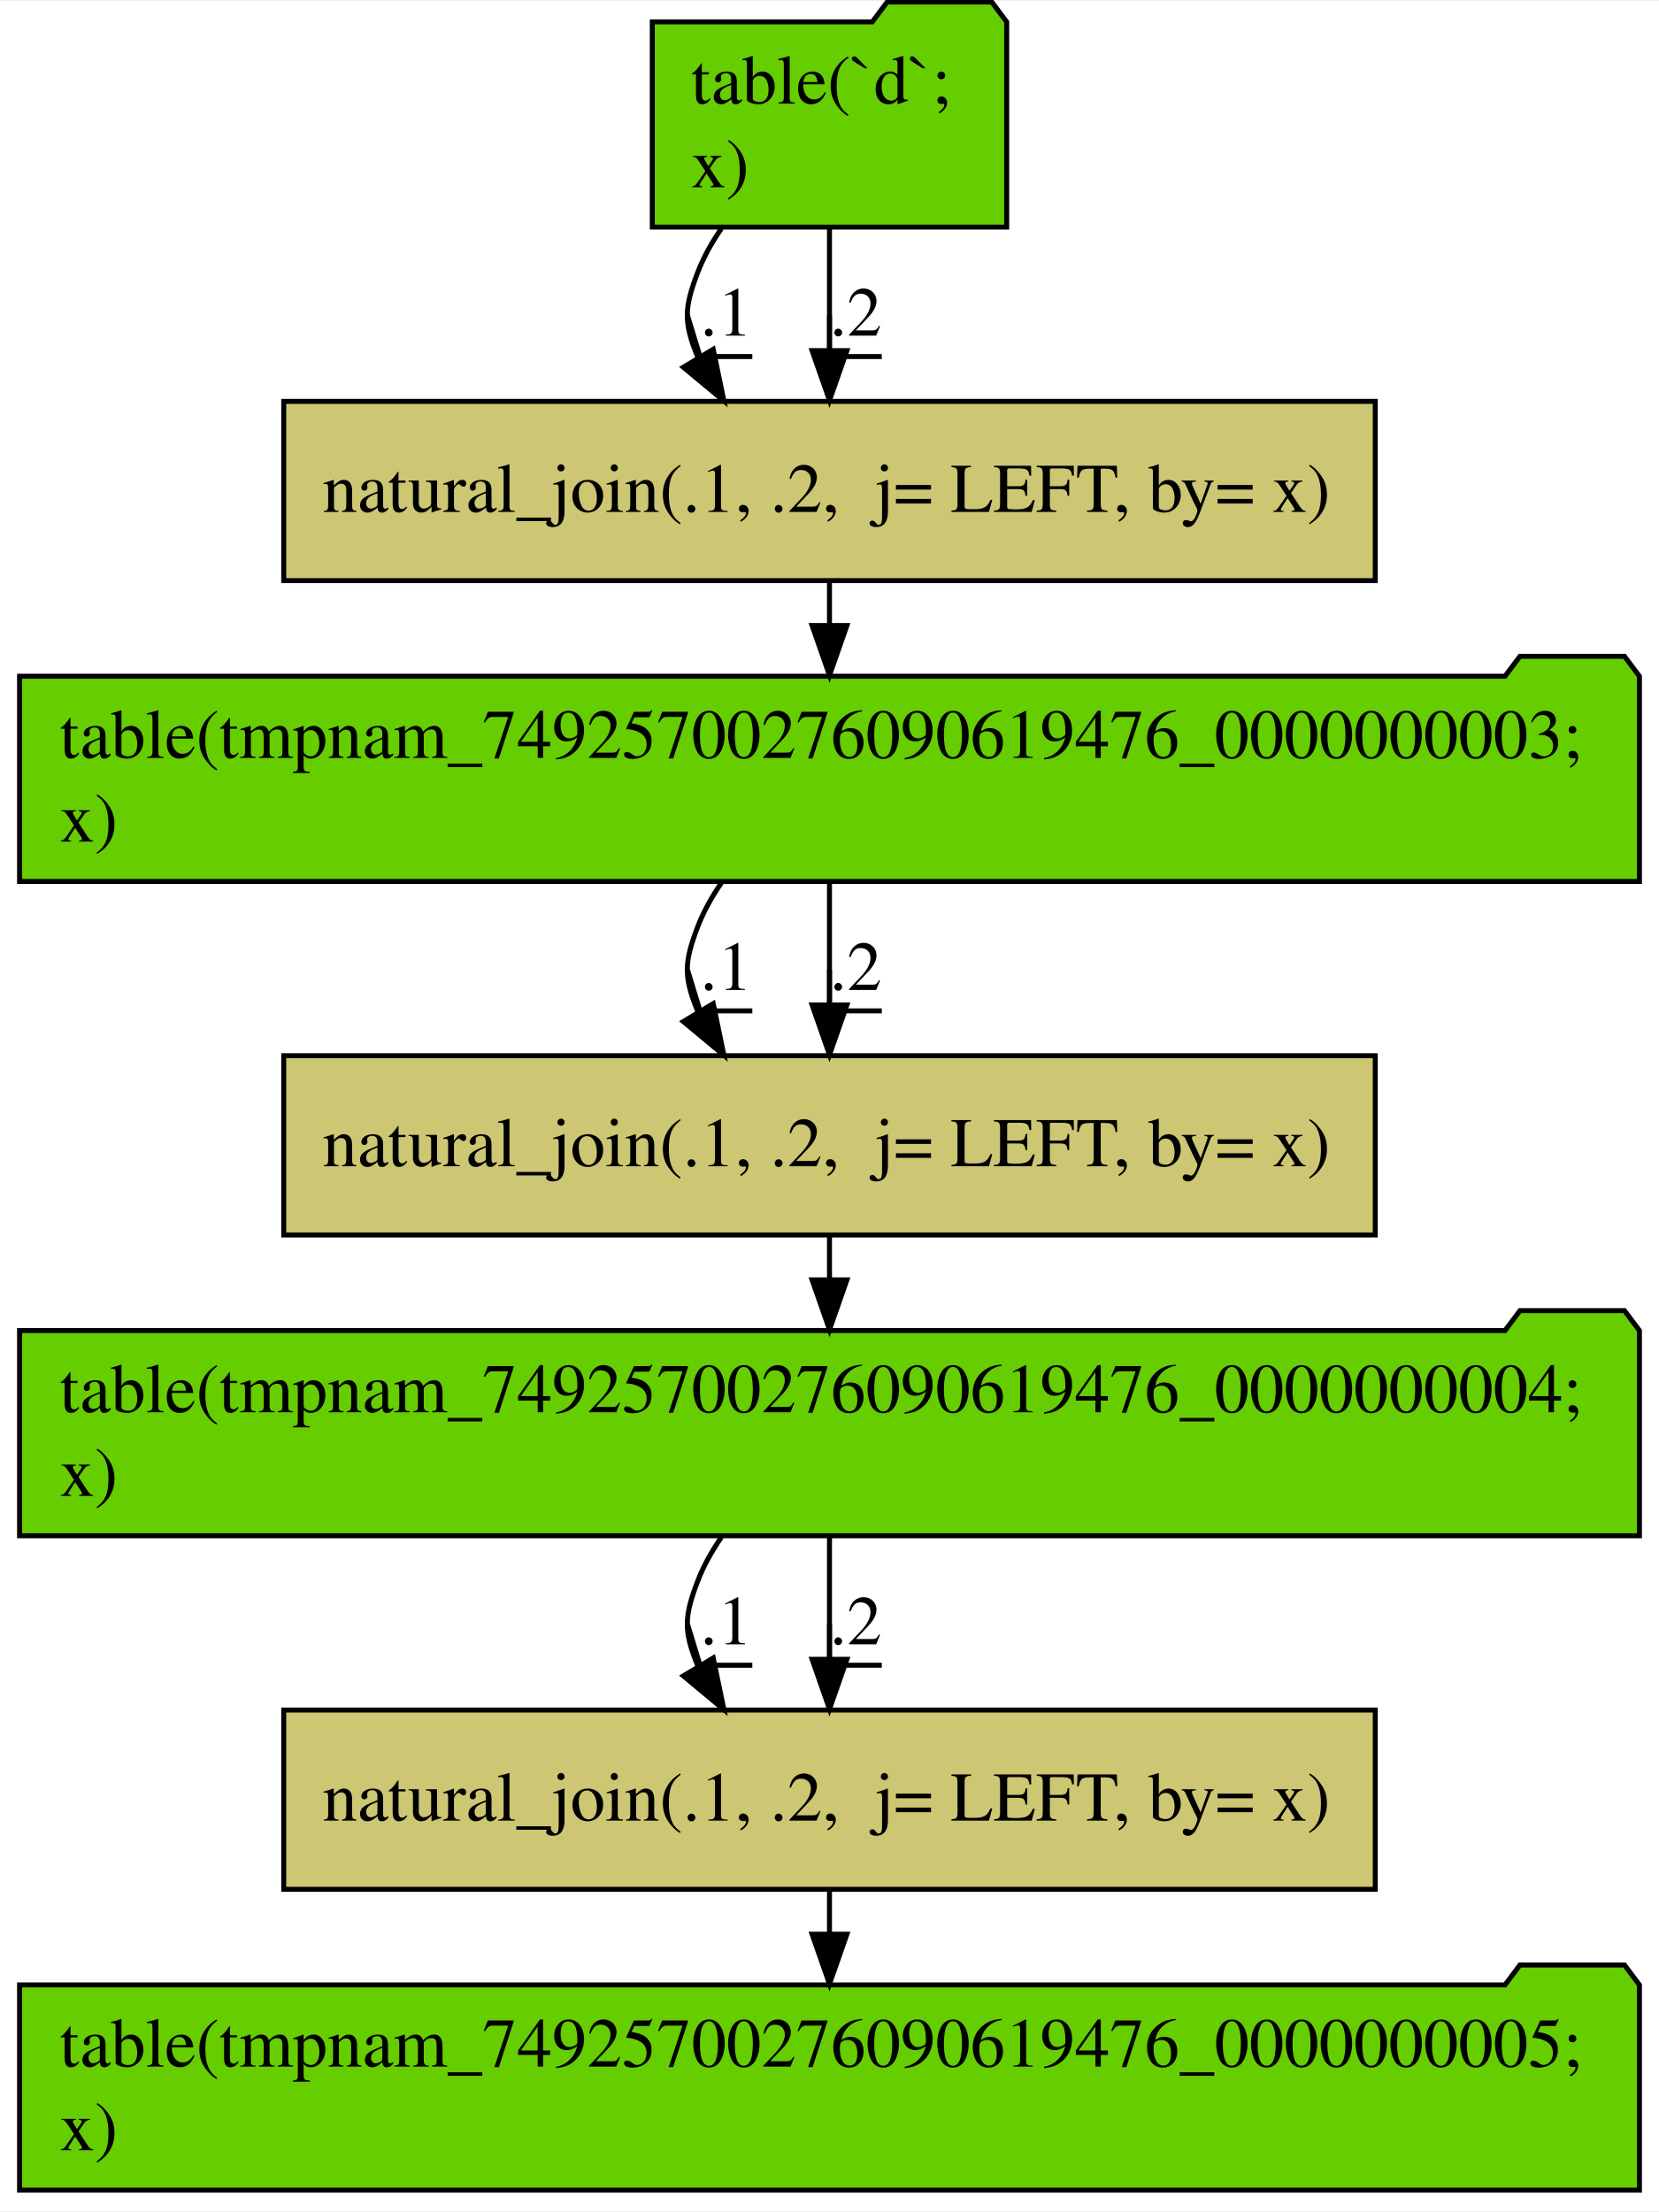
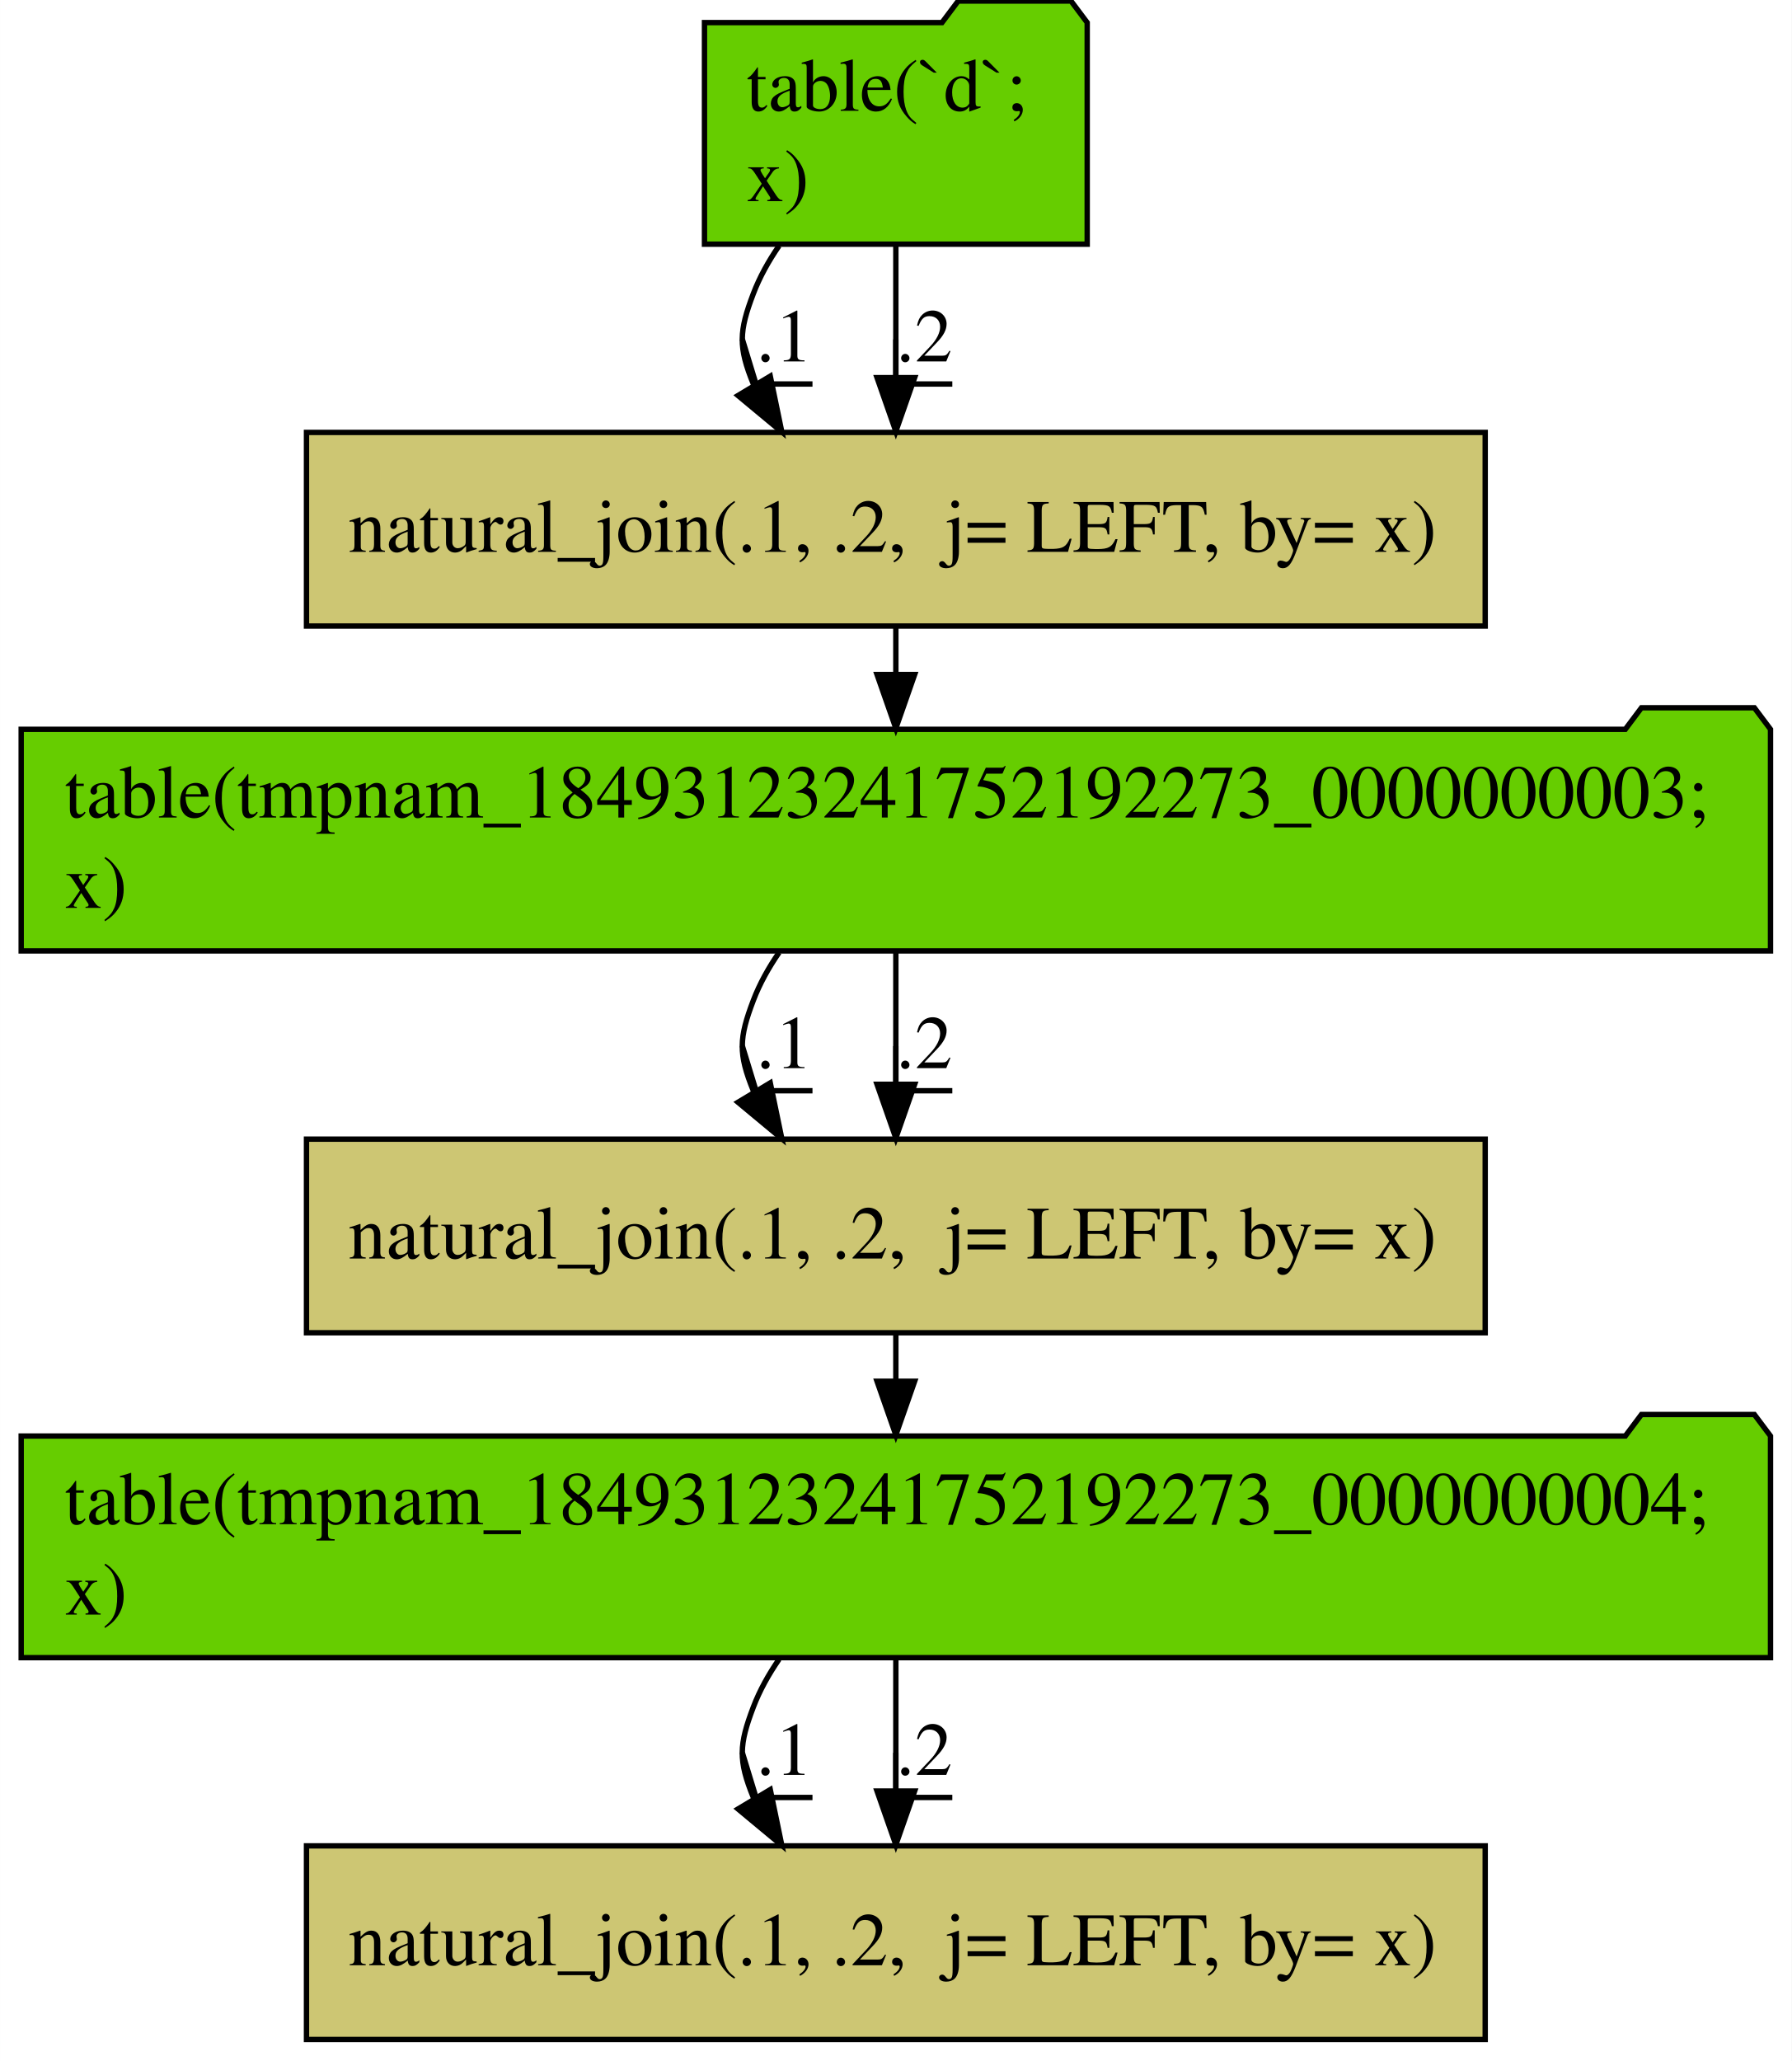
- <svg xmlns="http://www.w3.org/2000/svg" width="333pt" height="444pt" viewBox="0.00 0.00 333.15 443.80">
-   <g id="graph0" class="graph" transform="scale(1 1) rotate(0) translate(4 439.8)">
-     <polygon fill="#ffffff" stroke="transparent" points="-4,4 -4,-439.8 329.148,-439.8 329.148,4 -4,4" />
+ <svg xmlns="http://www.w3.org/2000/svg" width="333pt" height="383pt" viewBox="0.00 0.00 333.15 383.20">
+   <g id="graph0" class="graph" transform="scale(1 1) rotate(0) translate(4 379.2)">
+     <polygon fill="#ffffff" stroke="transparent" points="-4,4 -4,-379.2 329.148,-379.2 329.148,4 -4,4" />
    <g id="node1" class="node">
-       <polygon fill="#66cd00" stroke="#000000" points="198.158,-435.602 195.158,-439.602 174.158,-439.602 171.158,-435.602 126.99,-435.602 126.99,-394.398 198.158,-394.398 198.158,-435.602" />
-       <text text-anchor="start" x="134.783" y="-419.2" font-family="Times,serif" font-size="14.00" fill="#000000">table(`d`; </text>
-       <text text-anchor="start" x="134.783" y="-402.4" font-family="Times,serif" font-size="14.00" fill="#000000">  x)</text>
+       <polygon fill="#66cd00" stroke="#000000" points="198.158,-375.002 195.158,-379.002 174.158,-379.002 171.158,-375.002 126.99,-375.002 126.99,-333.798 198.158,-333.798 198.158,-375.002" />
+       <text text-anchor="start" x="134.783" y="-358.6" font-family="Times,serif" font-size="14.00" fill="#000000">table(`d`; </text>
+       <text text-anchor="start" x="134.783" y="-341.8" font-family="Times,serif" font-size="14.00" fill="#000000">  x)</text>
    </g>
    <g id="node2" class="node">
-       <polygon fill="#cdc673" stroke="#000000" points="272.168,-359.4 52.98,-359.4 52.98,-323.4 272.168,-323.4 272.168,-359.4" />
-       <text text-anchor="start" x="60.777" y="-337.2" font-family="Times,serif" font-size="14.00" fill="#000000">natural_join(.1, .2,  j= LEFT, by= x)</text>
+       <polygon fill="#cdc673" stroke="#000000" points="272.168,-298.8 52.98,-298.8 52.98,-262.8 272.168,-262.8 272.168,-298.8" />
+       <text text-anchor="start" x="60.777" y="-276.6" font-family="Times,serif" font-size="14.00" fill="#000000">natural_join(.1, .2,  j= LEFT, by= x)</text>
    </g>
    <g id="edge1" class="edge">
-       <path fill="none" stroke="#000000" d="M140.859,-394.102C138.925,-391.295 137.255,-388.306 136.074,-385.2 133.42,-378.221 133.249,-375.312 136.074,-368.4 136.114,-368.301 136.155,-368.203 136.197,-368.104" />
-       <polygon fill="#000000" stroke="#000000" points="139.223,-369.863 141.372,-359.488 133.222,-366.258 139.223,-369.863" />
-       <text text-anchor="middle" x="141.824" y="-372.6" font-family="Times,serif" font-size="14.00" fill="#000000">.1</text>
-       <polyline fill="none" stroke="#000000" points="147.074,-368.4 136.574,-368.4 134.019,-376.775 " />
+       <path fill="none" stroke="#000000" d="M140.859,-333.502C138.925,-330.695 137.255,-327.706 136.074,-324.6 133.42,-317.621 133.249,-314.712 136.074,-307.8 136.114,-307.701 136.155,-307.603 136.197,-307.504" />
+       <polygon fill="#000000" stroke="#000000" points="139.223,-309.263 141.372,-298.888 133.222,-305.658 139.223,-309.263" />
+       <text text-anchor="middle" x="141.824" y="-312" font-family="Times,serif" font-size="14.00" fill="#000000">.1</text>
+       <polyline fill="none" stroke="#000000" points="147.074,-307.8 136.574,-307.8 134.019,-316.175 " />
    </g>
    <g id="edge2" class="edge">
-       <path fill="none" stroke="#000000" d="M162.574,-394.106C162.574,-386.541 162.574,-377.866 162.574,-369.767" />
-       <polygon fill="#000000" stroke="#000000" points="166.074,-369.593 162.574,-359.593 159.074,-369.593 166.074,-369.593" />
-       <text text-anchor="middle" x="167.824" y="-372.6" font-family="Times,serif" font-size="14.00" fill="#000000">.2</text>
-       <polyline fill="none" stroke="#000000" points="173.074,-368.4 162.574,-368.4 162.574,-376.7 " />
+       <path fill="none" stroke="#000000" d="M162.574,-333.506C162.574,-325.941 162.574,-317.266 162.574,-309.167" />
+       <polygon fill="#000000" stroke="#000000" points="166.074,-308.993 162.574,-298.993 159.074,-308.993 166.074,-308.993" />
+       <text text-anchor="middle" x="167.824" y="-312" font-family="Times,serif" font-size="14.00" fill="#000000">.2</text>
+       <polyline fill="none" stroke="#000000" points="173.074,-307.8 162.574,-307.8 162.574,-316.1 " />
    </g>
    <g id="node3" class="node">
-       <polygon fill="#66cd00" stroke="#000000" points="325.222,-304.202 322.222,-308.202 301.222,-308.202 298.222,-304.202 -.074,-304.202 -.074,-262.998 325.222,-262.998 325.222,-304.202" />
-       <text text-anchor="start" x="8" y="-287.8" font-family="Times,serif" font-size="14.00" fill="#000000">table(tmpnam_74925700276090619476_0000000003; </text>
-       <text text-anchor="start" x="8" y="-271" font-family="Times,serif" font-size="14.00" fill="#000000">  x)</text>
+       <polygon fill="#66cd00" stroke="#000000" points="325.222,-243.602 322.222,-247.602 301.222,-247.602 298.222,-243.602 -.074,-243.602 -.074,-202.398 325.222,-202.398 325.222,-243.602" />
+       <text text-anchor="start" x="8" y="-227.2" font-family="Times,serif" font-size="14.00" fill="#000000">table(tmpnam_18493123241752192273_0000000003; </text>
+       <text text-anchor="start" x="8" y="-210.4" font-family="Times,serif" font-size="14.00" fill="#000000">  x)</text>
    </g>
    <g id="edge7" class="edge">
-       <path fill="none" stroke="#000000" d="M162.574,-323.112C162.574,-320.321 162.574,-317.377 162.574,-314.406" />
-       <polygon fill="#000000" stroke="#000000" points="166.074,-314.385 162.574,-304.385 159.074,-314.385 166.074,-314.385" />
+       <path fill="none" stroke="#000000" d="M162.574,-262.512C162.574,-259.721 162.574,-256.777 162.574,-253.806" />
+       <polygon fill="#000000" stroke="#000000" points="166.074,-253.785 162.574,-243.786 159.074,-253.786 166.074,-253.785" />
    </g>
    <g id="node4" class="node">
-       <polygon fill="#cdc673" stroke="#000000" points="272.168,-228 52.98,-228 52.98,-192 272.168,-192 272.168,-228" />
-       <text text-anchor="start" x="60.777" y="-205.8" font-family="Times,serif" font-size="14.00" fill="#000000">natural_join(.1, .2,  j= LEFT, by= x)</text>
+       <polygon fill="#cdc673" stroke="#000000" points="272.168,-167.4 52.98,-167.4 52.98,-131.4 272.168,-131.4 272.168,-167.4" />
+       <text text-anchor="start" x="60.777" y="-145.2" font-family="Times,serif" font-size="14.00" fill="#000000">natural_join(.1, .2,  j= LEFT, by= x)</text>
    </g>
    <g id="edge3" class="edge">
-       <path fill="none" stroke="#000000" d="M140.859,-262.702C138.925,-259.895 137.255,-256.906 136.074,-253.8 133.42,-246.821 133.249,-243.912 136.074,-237 136.114,-236.901 136.155,-236.803 136.197,-236.704" />
-       <polygon fill="#000000" stroke="#000000" points="139.223,-238.463 141.372,-228.088 133.222,-234.858 139.223,-238.463" />
-       <text text-anchor="middle" x="141.824" y="-241.2" font-family="Times,serif" font-size="14.00" fill="#000000">.1</text>
-       <polyline fill="none" stroke="#000000" points="147.074,-237 136.574,-237 134.019,-245.375 " />
+       <path fill="none" stroke="#000000" d="M140.859,-202.102C138.925,-199.295 137.255,-196.306 136.074,-193.2 133.42,-186.221 133.249,-183.312 136.074,-176.4 136.114,-176.301 136.155,-176.203 136.197,-176.104" />
+       <polygon fill="#000000" stroke="#000000" points="139.223,-177.863 141.372,-167.488 133.222,-174.258 139.223,-177.863" />
+       <text text-anchor="middle" x="141.824" y="-180.6" font-family="Times,serif" font-size="14.00" fill="#000000">.1</text>
+       <polyline fill="none" stroke="#000000" points="147.074,-176.4 136.574,-176.4 134.019,-184.775 " />
    </g>
    <g id="edge4" class="edge">
-       <path fill="none" stroke="#000000" d="M162.574,-262.706C162.574,-255.141 162.574,-246.466 162.574,-238.367" />
-       <polygon fill="#000000" stroke="#000000" points="166.074,-238.193 162.574,-228.193 159.074,-238.193 166.074,-238.193" />
-       <text text-anchor="middle" x="167.824" y="-241.2" font-family="Times,serif" font-size="14.00" fill="#000000">.2</text>
-       <polyline fill="none" stroke="#000000" points="173.074,-237 162.574,-237 162.574,-245.3 " />
+       <path fill="none" stroke="#000000" d="M162.574,-202.106C162.574,-194.541 162.574,-185.866 162.574,-177.767" />
+       <polygon fill="#000000" stroke="#000000" points="166.074,-177.593 162.574,-167.593 159.074,-177.593 166.074,-177.593" />
+       <text text-anchor="middle" x="167.824" y="-180.6" font-family="Times,serif" font-size="14.00" fill="#000000">.2</text>
+       <polyline fill="none" stroke="#000000" points="173.074,-176.4 162.574,-176.4 162.574,-184.7 " />
    </g>
    <g id="node5" class="node">
-       <polygon fill="#66cd00" stroke="#000000" points="325.222,-172.802 322.222,-176.802 301.222,-176.802 298.222,-172.802 -.074,-172.802 -.074,-131.598 325.222,-131.598 325.222,-172.802" />
-       <text text-anchor="start" x="8" y="-156.4" font-family="Times,serif" font-size="14.00" fill="#000000">table(tmpnam_74925700276090619476_0000000004; </text>
-       <text text-anchor="start" x="8" y="-139.6" font-family="Times,serif" font-size="14.00" fill="#000000">  x)</text>
+       <polygon fill="#66cd00" stroke="#000000" points="325.222,-112.202 322.222,-116.202 301.222,-116.202 298.222,-112.202 -.074,-112.202 -.074,-70.998 325.222,-70.998 325.222,-112.202" />
+       <text text-anchor="start" x="8" y="-95.8" font-family="Times,serif" font-size="14.00" fill="#000000">table(tmpnam_18493123241752192273_0000000004; </text>
+       <text text-anchor="start" x="8" y="-79" font-family="Times,serif" font-size="14.00" fill="#000000">  x)</text>
    </g>
    <g id="edge8" class="edge">
-       <path fill="none" stroke="#000000" d="M162.574,-191.712C162.574,-188.921 162.574,-185.977 162.574,-183.006" />
-       <polygon fill="#000000" stroke="#000000" points="166.074,-182.985 162.574,-172.986 159.074,-182.986 166.074,-182.985" />
+       <path fill="none" stroke="#000000" d="M162.574,-131.112C162.574,-128.321 162.574,-125.377 162.574,-122.406" />
+       <polygon fill="#000000" stroke="#000000" points="166.074,-122.385 162.574,-112.385 159.074,-122.385 166.074,-122.385" />
    </g>
    <g id="node6" class="node">
-       <polygon fill="#cdc673" stroke="#000000" points="272.168,-96.6 52.98,-96.6 52.98,-60.6 272.168,-60.6 272.168,-96.6" />
-       <text text-anchor="start" x="60.777" y="-74.4" font-family="Times,serif" font-size="14.00" fill="#000000">natural_join(.1, .2,  j= LEFT, by= x)</text>
+       <polygon fill="#cdc673" stroke="#000000" points="272.168,-36 52.98,-36 52.98,0 272.168,0 272.168,-36" />
+       <text text-anchor="start" x="60.777" y="-13.8" font-family="Times,serif" font-size="14.00" fill="#000000">natural_join(.1, .2,  j= LEFT, by= x)</text>
    </g>
    <g id="edge5" class="edge">
-       <path fill="none" stroke="#000000" d="M140.859,-131.302C138.925,-128.495 137.255,-125.506 136.074,-122.4 133.42,-115.421 133.249,-112.512 136.074,-105.6 136.114,-105.501 136.155,-105.403 136.197,-105.304" />
-       <polygon fill="#000000" stroke="#000000" points="139.223,-107.063 141.372,-96.688 133.222,-103.458 139.223,-107.063" />
-       <text text-anchor="middle" x="141.824" y="-109.8" font-family="Times,serif" font-size="14.00" fill="#000000">.1</text>
-       <polyline fill="none" stroke="#000000" points="147.074,-105.6 136.574,-105.6 134.019,-113.975 " />
+       <path fill="none" stroke="#000000" d="M140.859,-70.702C138.925,-67.895 137.255,-64.906 136.074,-61.8 133.42,-54.821 133.249,-51.912 136.074,-45 136.114,-44.901 136.155,-44.803 136.197,-44.704" />
+       <polygon fill="#000000" stroke="#000000" points="139.223,-46.463 141.372,-36.088 133.222,-42.858 139.223,-46.463" />
+       <text text-anchor="middle" x="141.824" y="-49.2" font-family="Times,serif" font-size="14.00" fill="#000000">.1</text>
+       <polyline fill="none" stroke="#000000" points="147.074,-45 136.574,-45 134.019,-53.375 " />
    </g>
    <g id="edge6" class="edge">
-       <path fill="none" stroke="#000000" d="M162.574,-131.306C162.574,-123.741 162.574,-115.066 162.574,-106.967" />
-       <polygon fill="#000000" stroke="#000000" points="166.074,-106.793 162.574,-96.793 159.074,-106.793 166.074,-106.793" />
-       <text text-anchor="middle" x="167.824" y="-109.8" font-family="Times,serif" font-size="14.00" fill="#000000">.2</text>
-       <polyline fill="none" stroke="#000000" points="173.074,-105.6 162.574,-105.6 162.574,-113.9 " />
-     </g>
-     <g id="node7" class="node">
-       <polygon fill="#66cd00" stroke="#000000" points="325.222,-41.402 322.222,-45.402 301.222,-45.402 298.222,-41.402 -.074,-41.402 -.074,-.198 325.222,-.198 325.222,-41.402" />
-       <text text-anchor="start" x="8" y="-25" font-family="Times,serif" font-size="14.00" fill="#000000">table(tmpnam_74925700276090619476_0000000005; </text>
-       <text text-anchor="start" x="8" y="-8.2" font-family="Times,serif" font-size="14.00" fill="#000000">  x)</text>
-     </g>
-     <g id="edge9" class="edge">
-       <path fill="none" stroke="#000000" d="M162.574,-60.312C162.574,-57.521 162.574,-54.577 162.574,-51.606" />
-       <polygon fill="#000000" stroke="#000000" points="166.074,-51.585 162.574,-41.586 159.074,-51.586 166.074,-51.585" />
+       <path fill="none" stroke="#000000" d="M162.574,-70.706C162.574,-63.141 162.574,-54.466 162.574,-46.367" />
+       <polygon fill="#000000" stroke="#000000" points="166.074,-46.193 162.574,-36.193 159.074,-46.193 166.074,-46.193" />
+       <text text-anchor="middle" x="167.824" y="-49.2" font-family="Times,serif" font-size="14.00" fill="#000000">.2</text>
+       <polyline fill="none" stroke="#000000" points="173.074,-45 162.574,-45 162.574,-53.3 " />
    </g>
  </g>
</svg>
